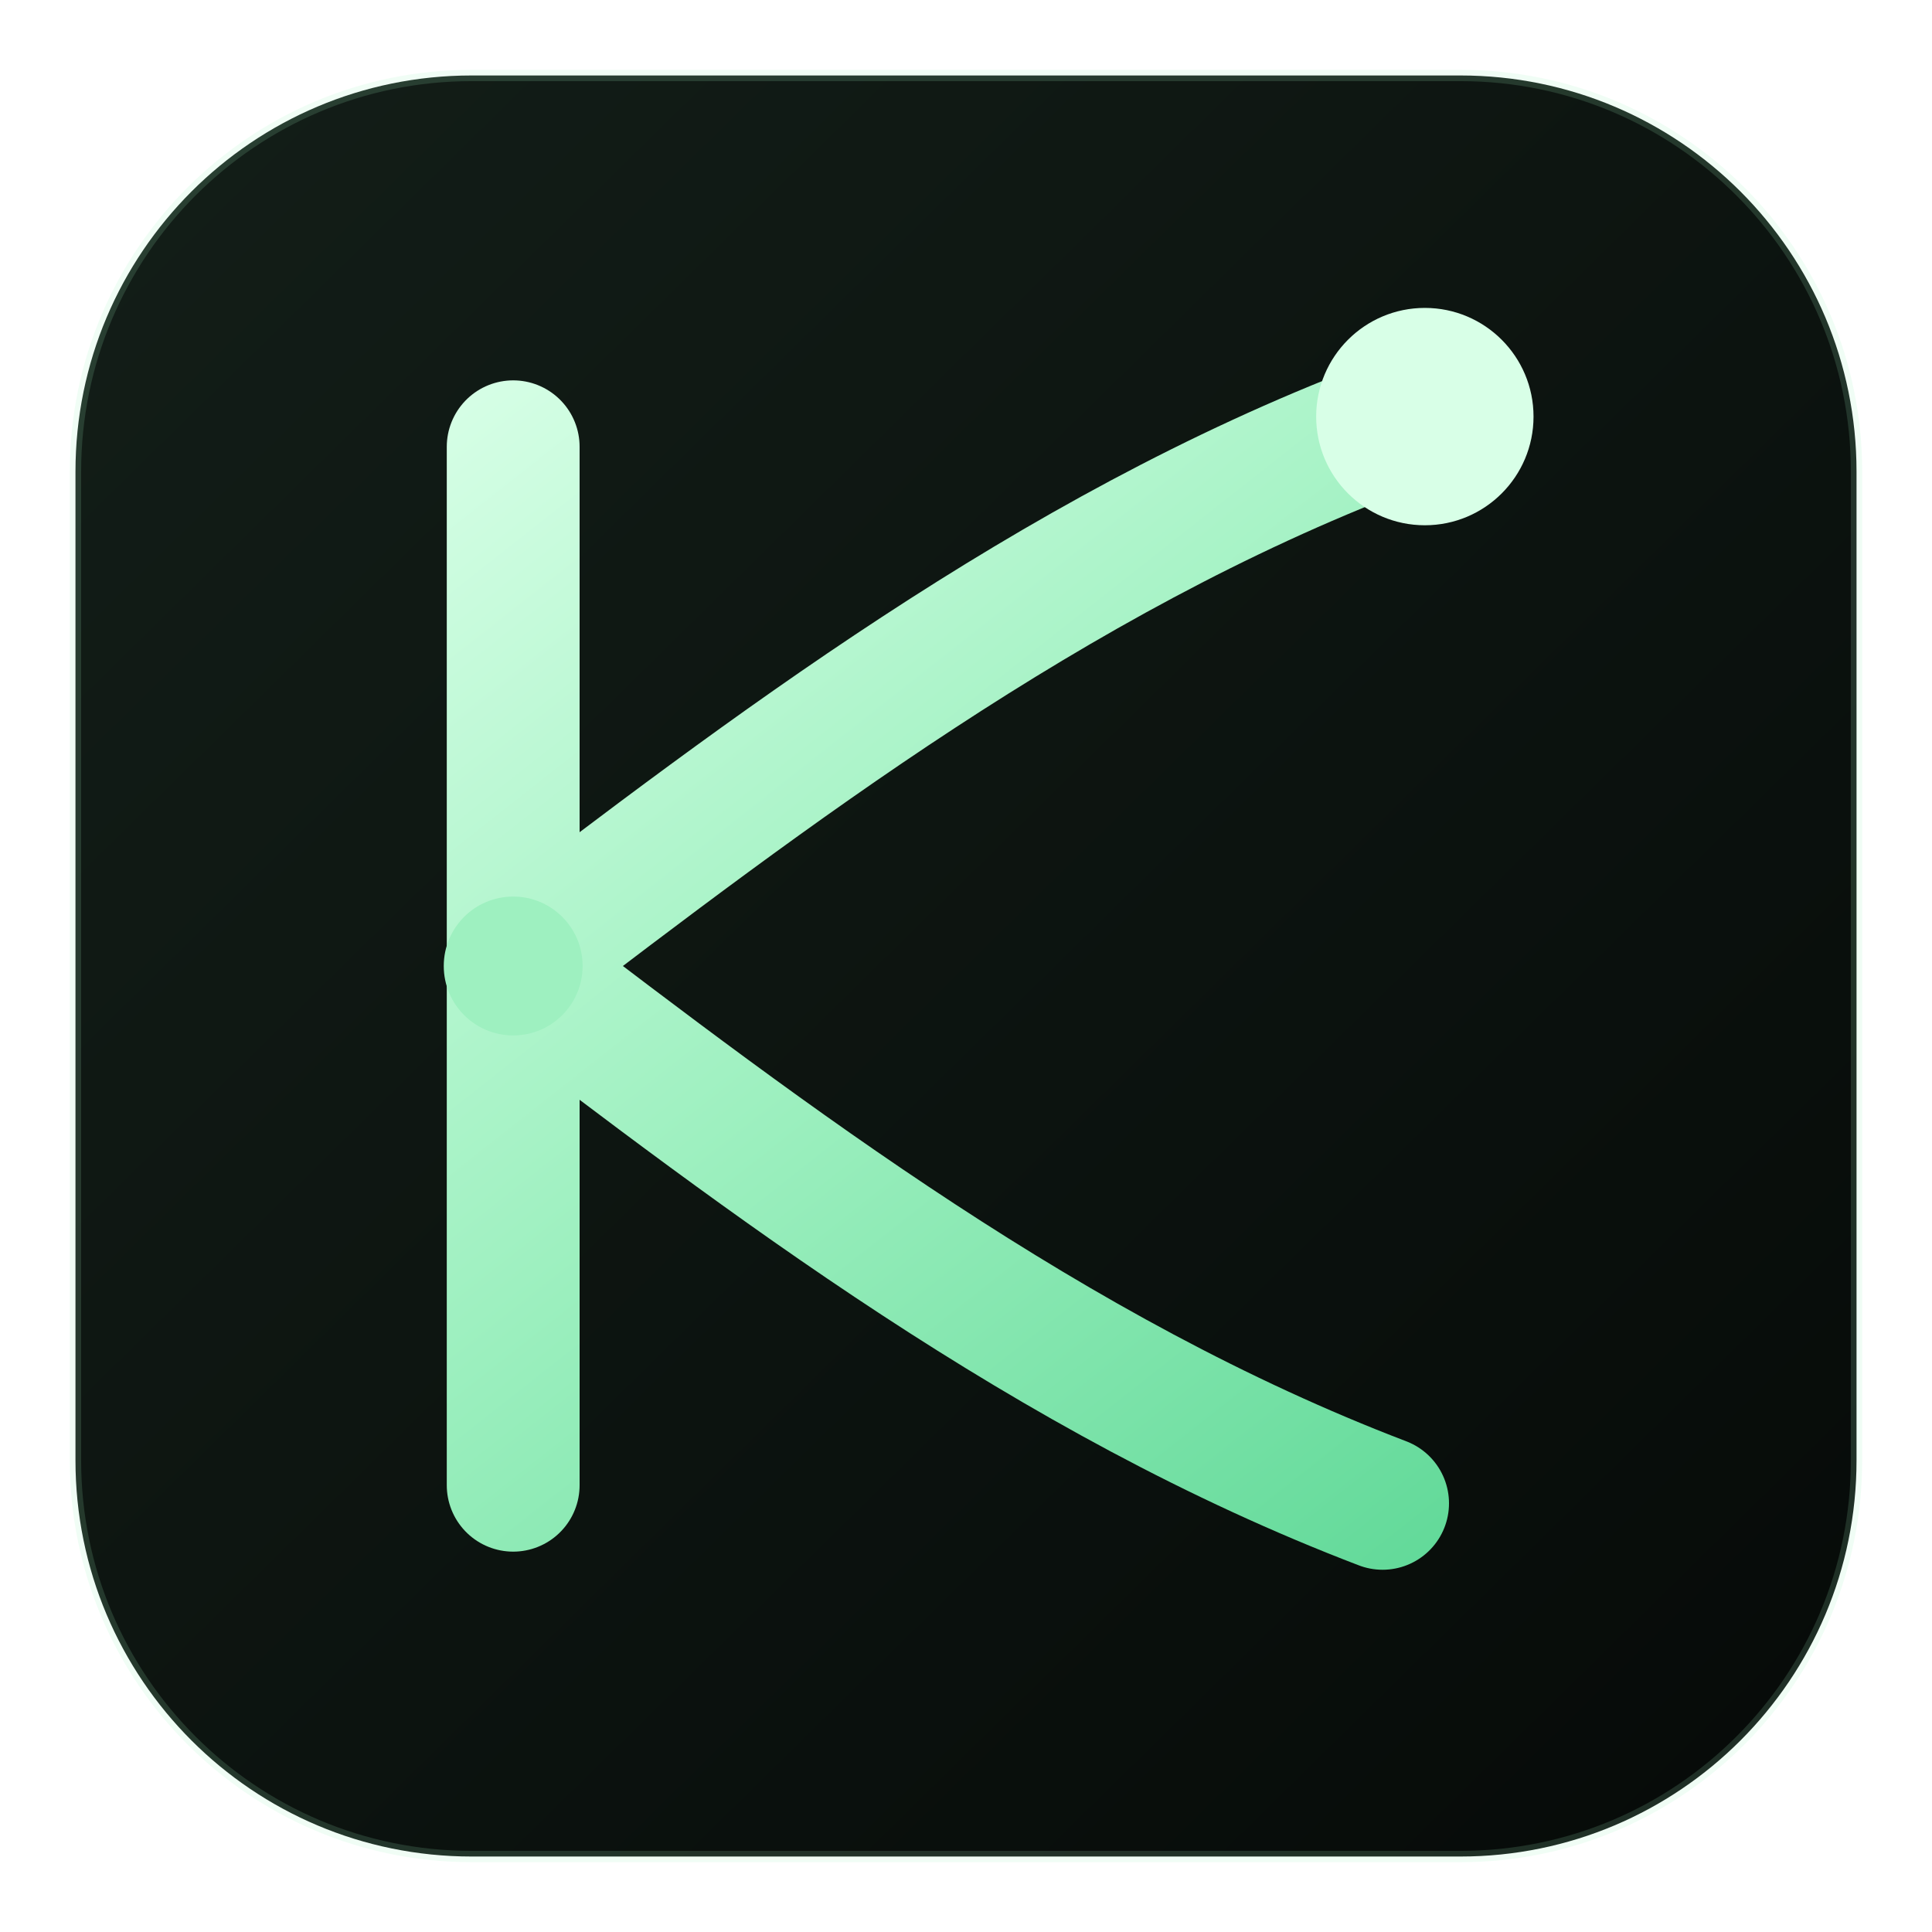
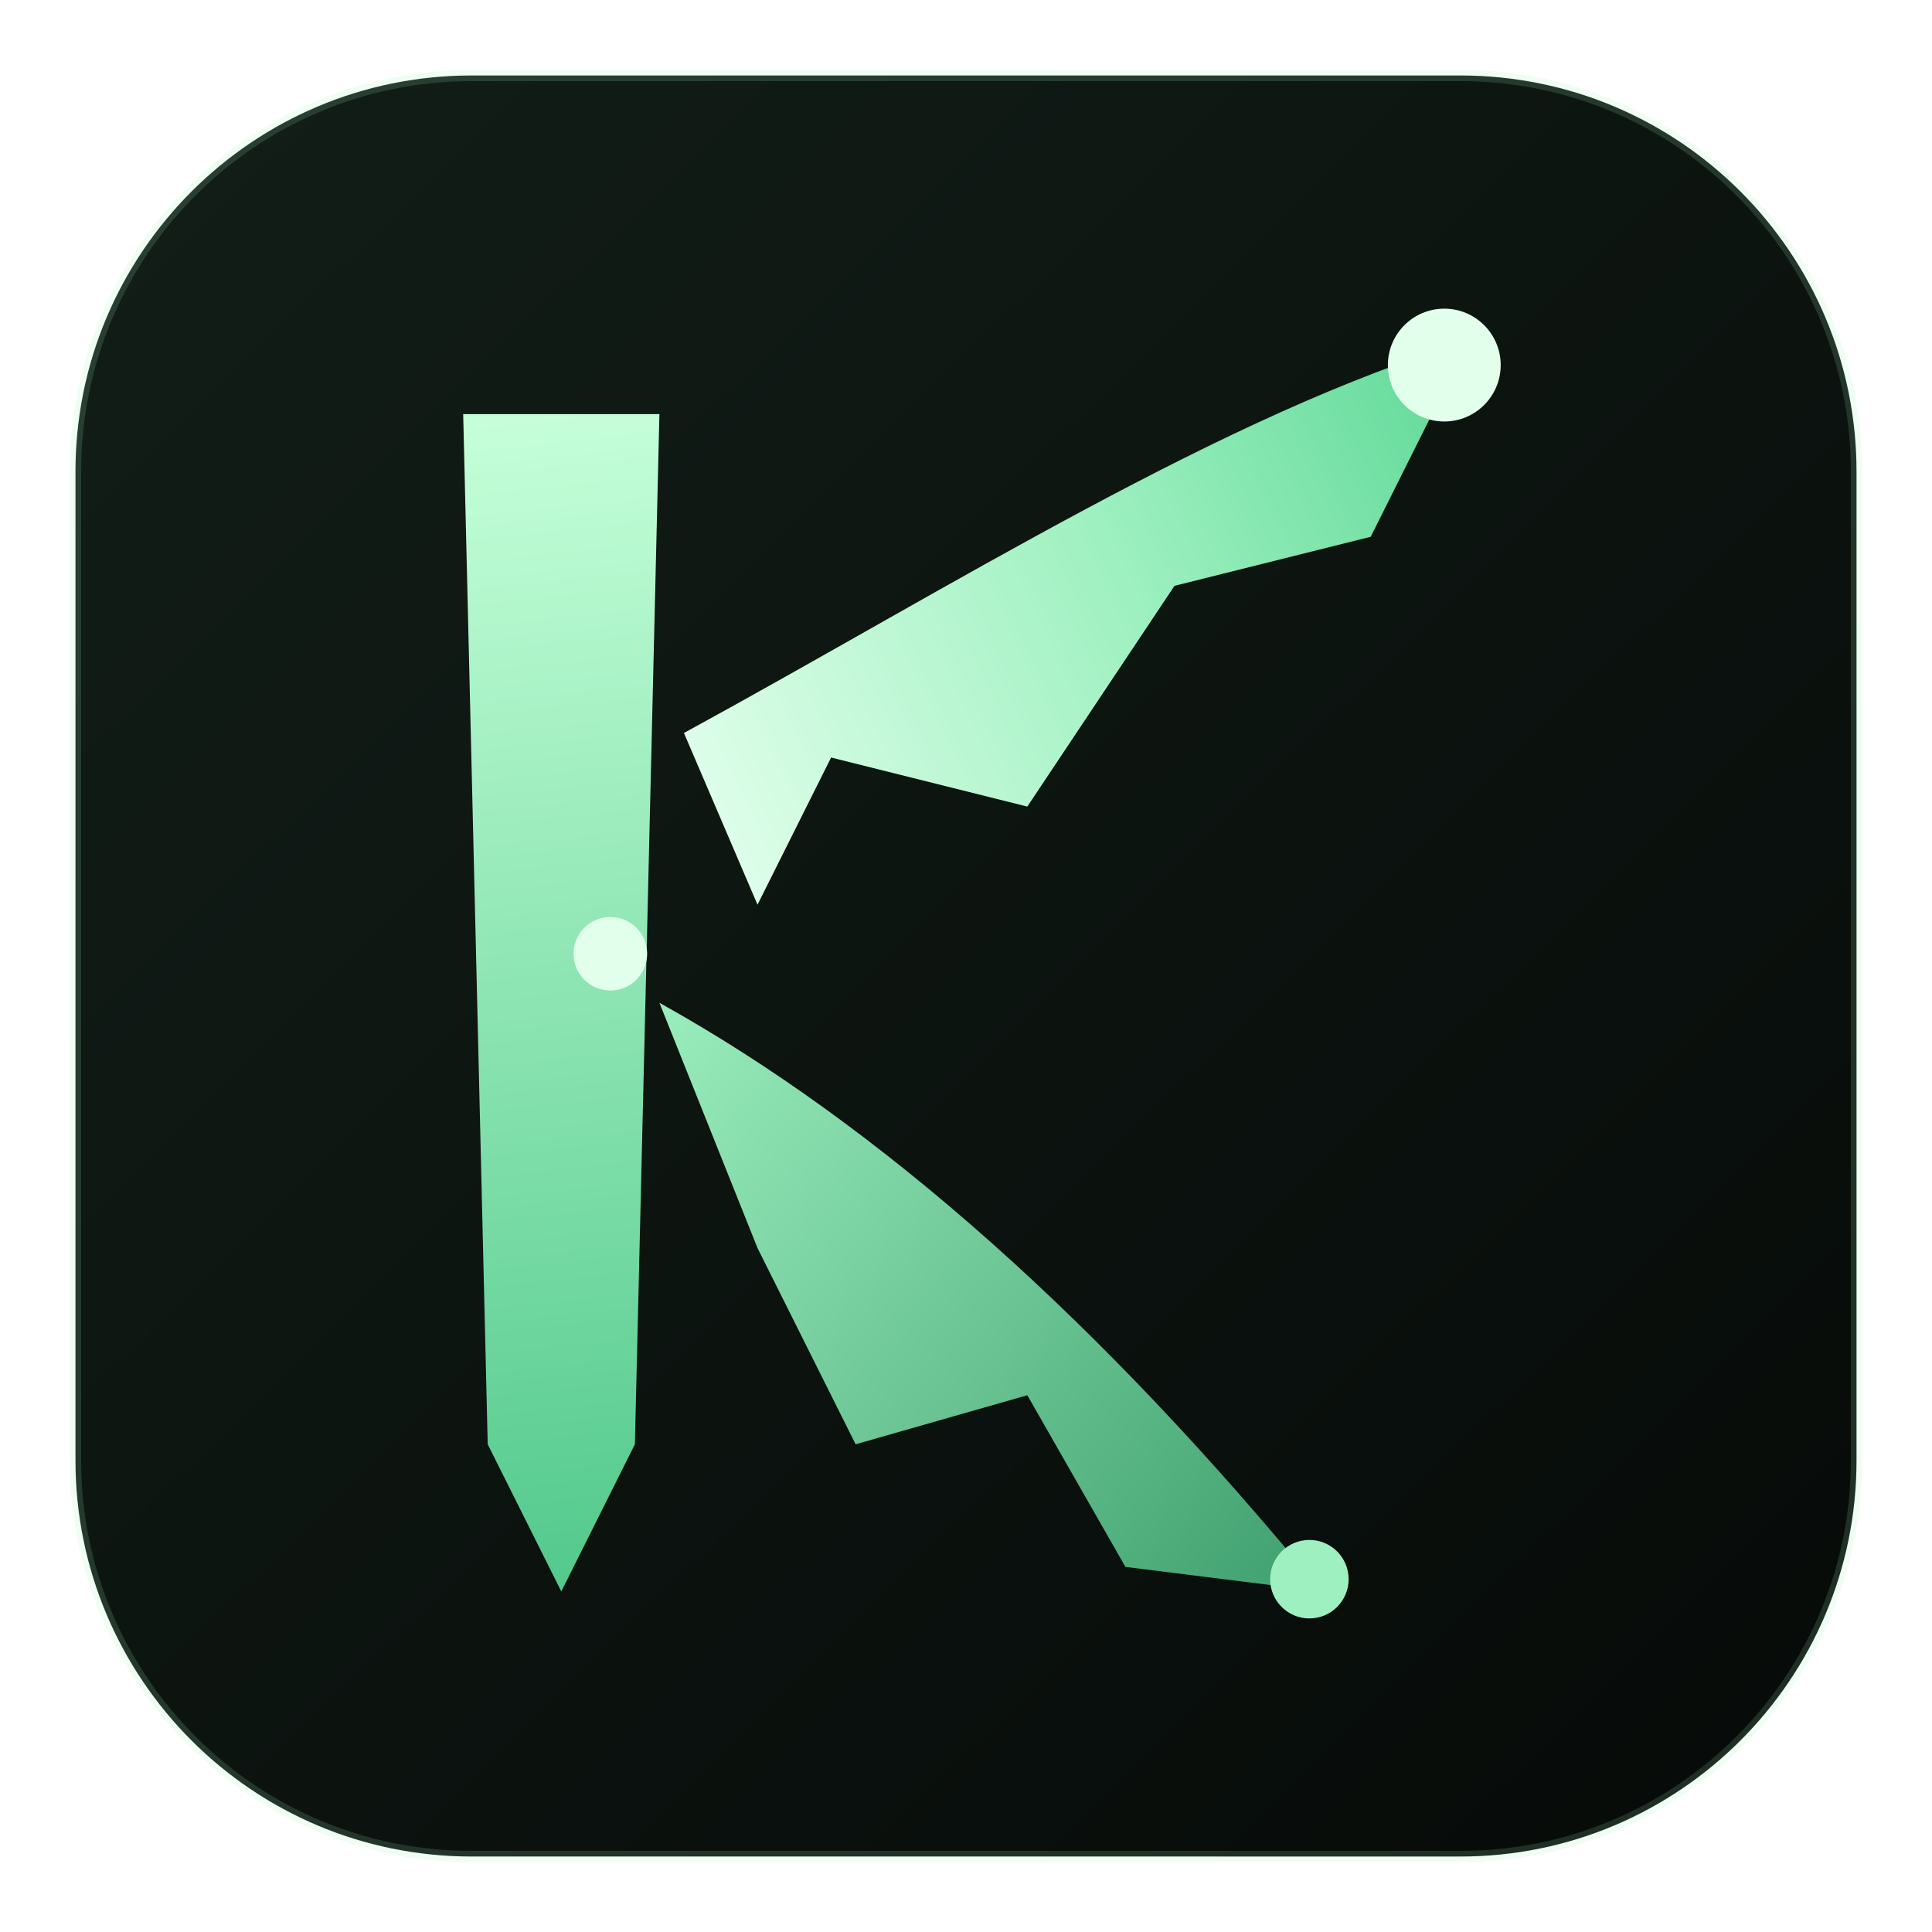
<svg xmlns="http://www.w3.org/2000/svg" viewBox="0 0 512 512" role="img" aria-labelledby="title desc">
  <defs>
    <linearGradient id="bg" x1="24" y1="20" x2="488" y2="492" gradientUnits="userSpaceOnUse">
      <stop stop-color="#131e18" />
      <stop offset="1" stop-color="#060a08" />
    </linearGradient>
-     <linearGradient id="mint" x1="140" y1="100" x2="400" y2="430" gradientUnits="userSpaceOnUse">
-       <stop stop-color="#d8ffe7" />
-       <stop offset=".48" stop-color="#9ef0c0" />
+     <linearGradient id="flight-a" x1="22" y1="23" x2="56" y2="7" gradientUnits="userSpaceOnUse">
+       <stop stop-color="#e2ffec" />
+       <stop offset=".55" stop-color="#9ef0c0" />
      <stop offset="1" stop-color="#5fd897" />
+     </linearGradient>
+     <linearGradient id="flight-b" x1="17" y1="10" x2="22" y2="58" gradientUnits="userSpaceOnUse">
+       <stop stop-color="#c5ffd9" />
+       <stop offset="1" stop-color="#52c98c" />
+     </linearGradient>
+     <linearGradient id="flight-c" x1="21" y1="34" x2="50" y2="58" gradientUnits="userSpaceOnUse">
+       <stop stop-color="#9ef0c0" />
+       <stop offset="1" stop-color="#3f9f6e" />
    </linearGradient>
  </defs>
  <rect x="20" y="20" width="472" height="472" rx="105" fill="url(#bg)" />
  <rect x="20" y="20" width="472" height="472" rx="105" fill="none" stroke="#9ef0c0" stroke-opacity=".16" stroke-width="3" />
-   <g transform="translate(-24 0)">
-     <path d="M160 118.4v275.2" fill="none" stroke="url(#mint)" stroke-width="35.2" stroke-linecap="round" />
-     <path d="M160 256c67.2-51.2 142.4-108.8 230.4-142.4" fill="none" stroke="url(#mint)" stroke-width="35.2" stroke-linecap="round" />
-     <path d="M160 256c67.2 51.2 142.4 108.8 230.4 142.4" fill="none" stroke="url(#mint)" stroke-width="35.2" stroke-linecap="round" />
-     <circle cx="401.6" cy="110.4" r="28.8" fill="#d8ffe7" />
-     <circle cx="160" cy="256" r="18.4" fill="#9ef0c0" />
+   <g transform="translate(25.25 44.75) scale(6.5)">
+     <path fill="url(#flight-b)" d="M17 10 23 10 22 52 19 58 16 52 15 10Z" />
+     <path fill="url(#flight-a)" d="M24 23C35 17 46 10 56 7L52 15 44 17 38 26 30 24 27 30Z" />
+     <path fill="url(#flight-c)" d="M23 34C32 39 41 47 50 58L42 57 38 50 31 52 27 44Z" />
+     <circle cx="55" cy="8" r="2.3" fill="#e2ffec" />
+     <circle cx="49.5" cy="57.5" r="1.6" fill="#9ef0c0" />
+     <circle cx="21" cy="32" r="1.5" fill="#e2ffec" />
  </g>
</svg>
